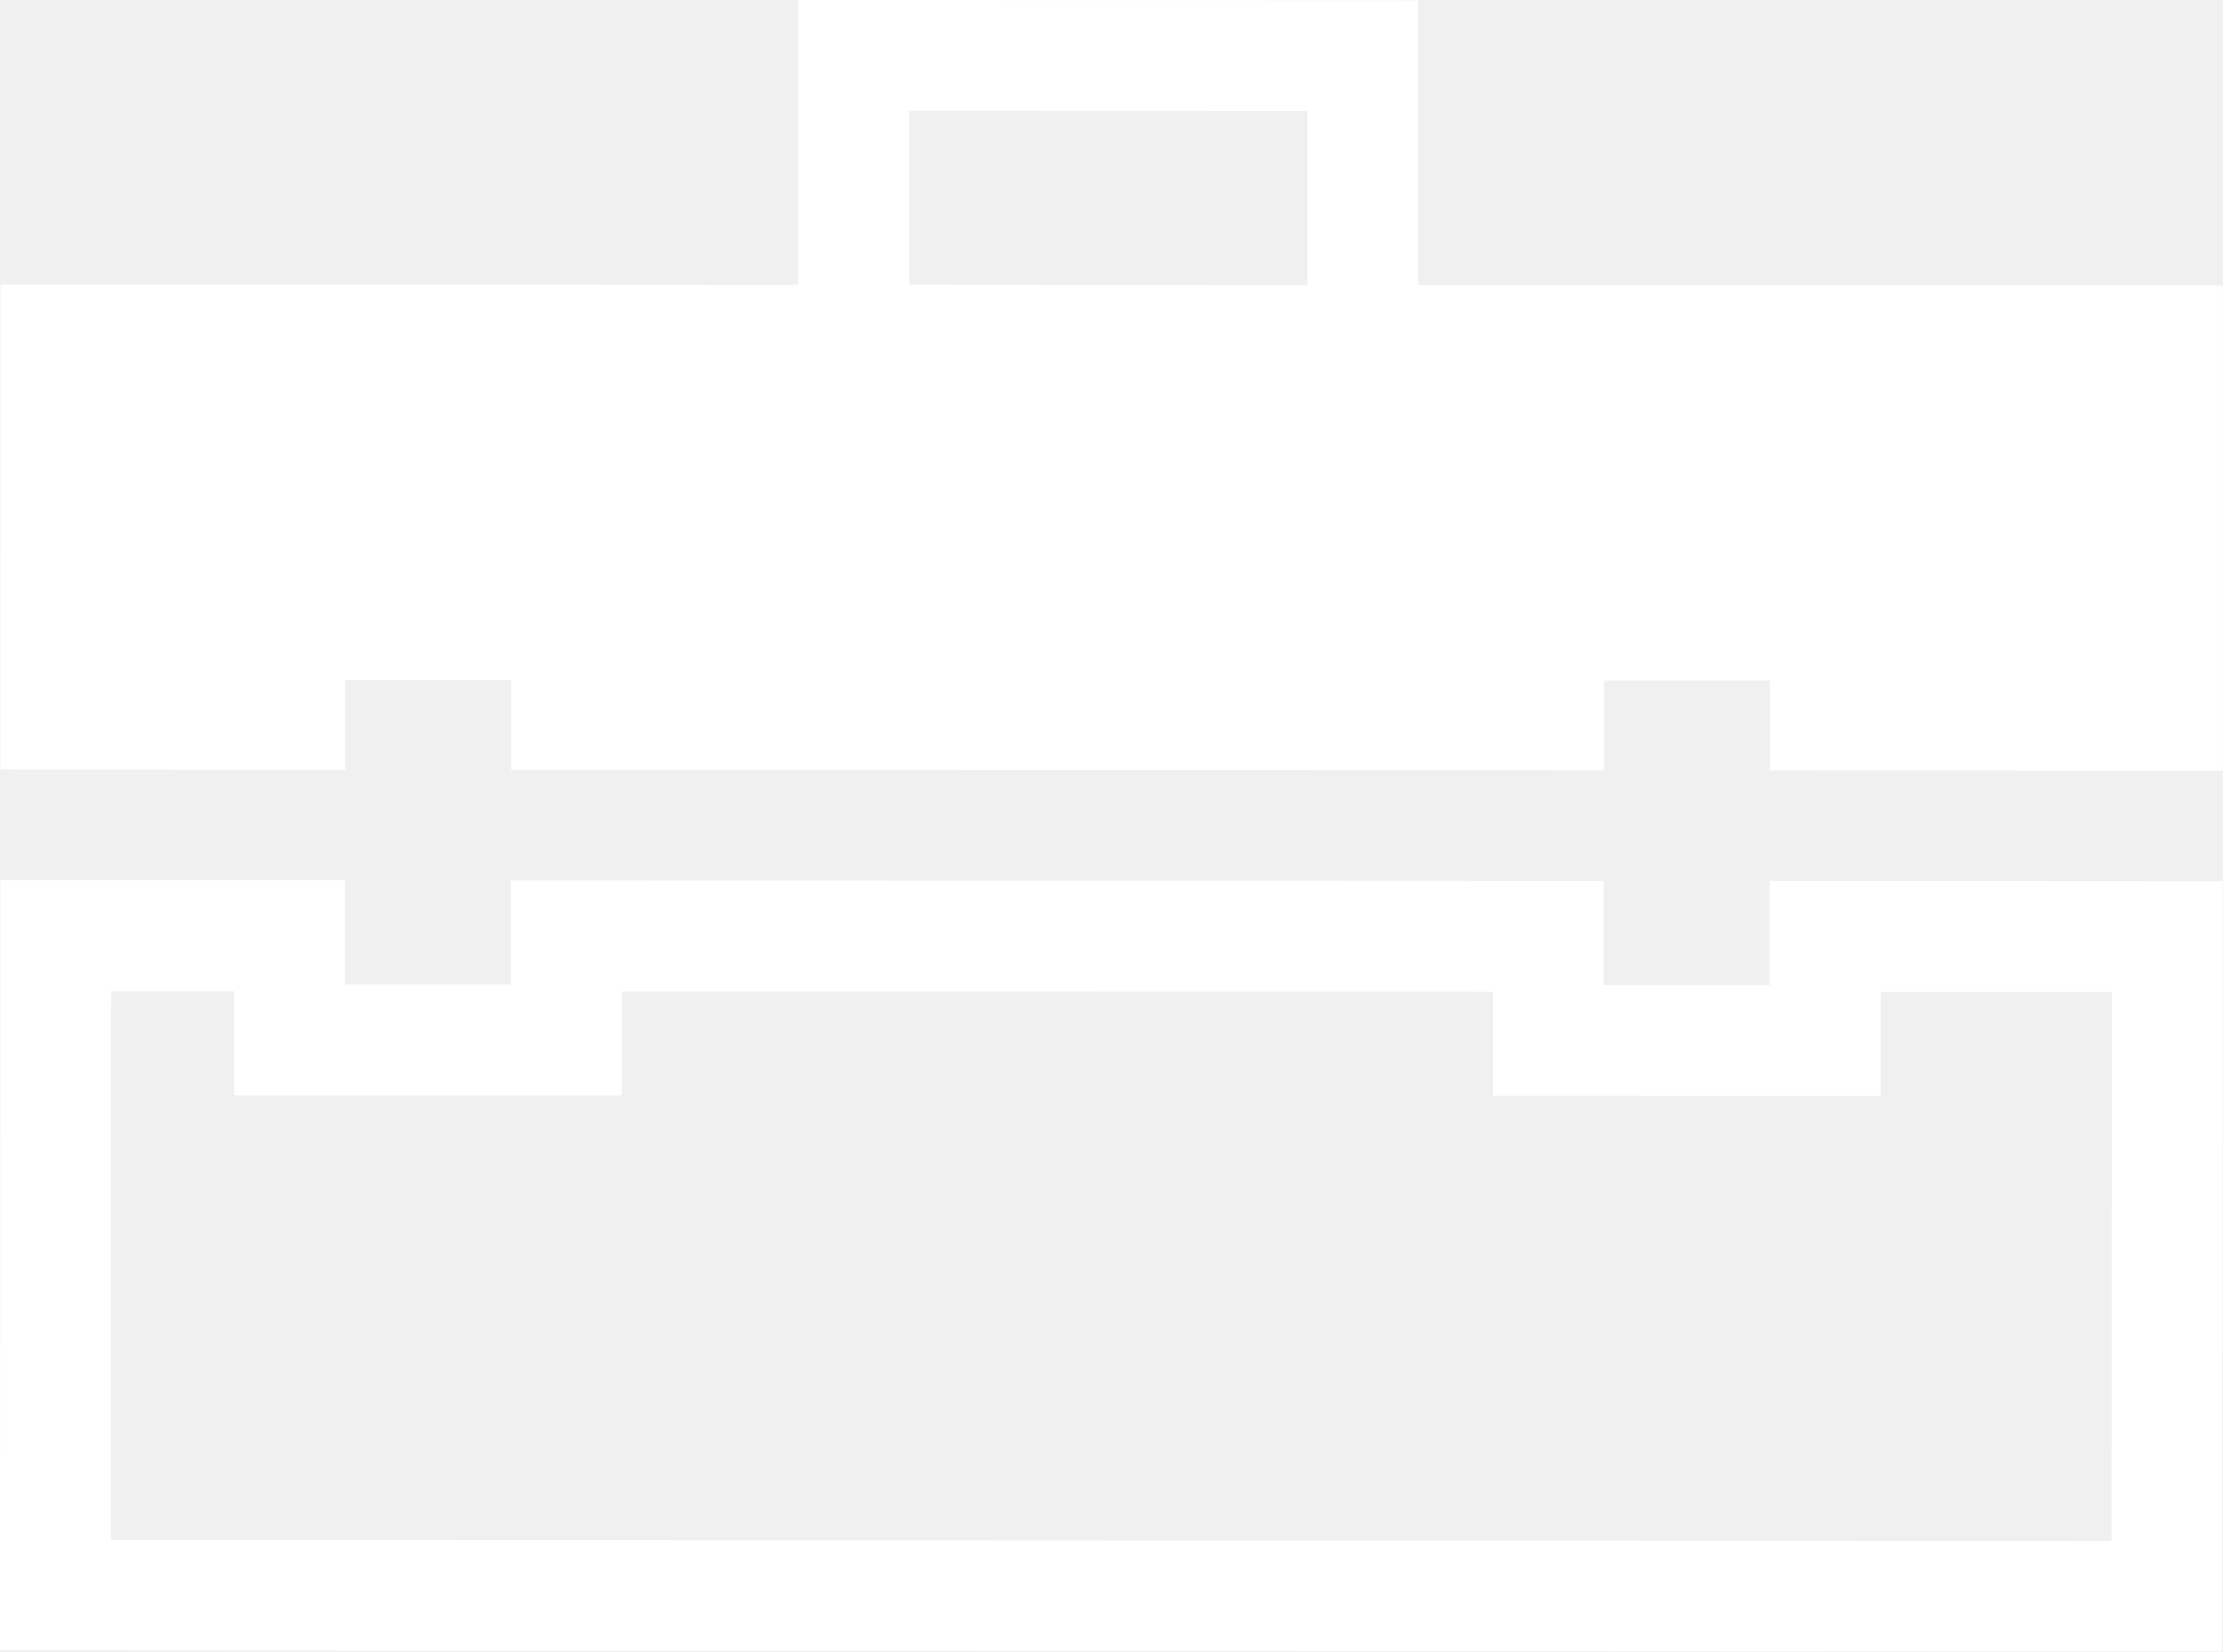
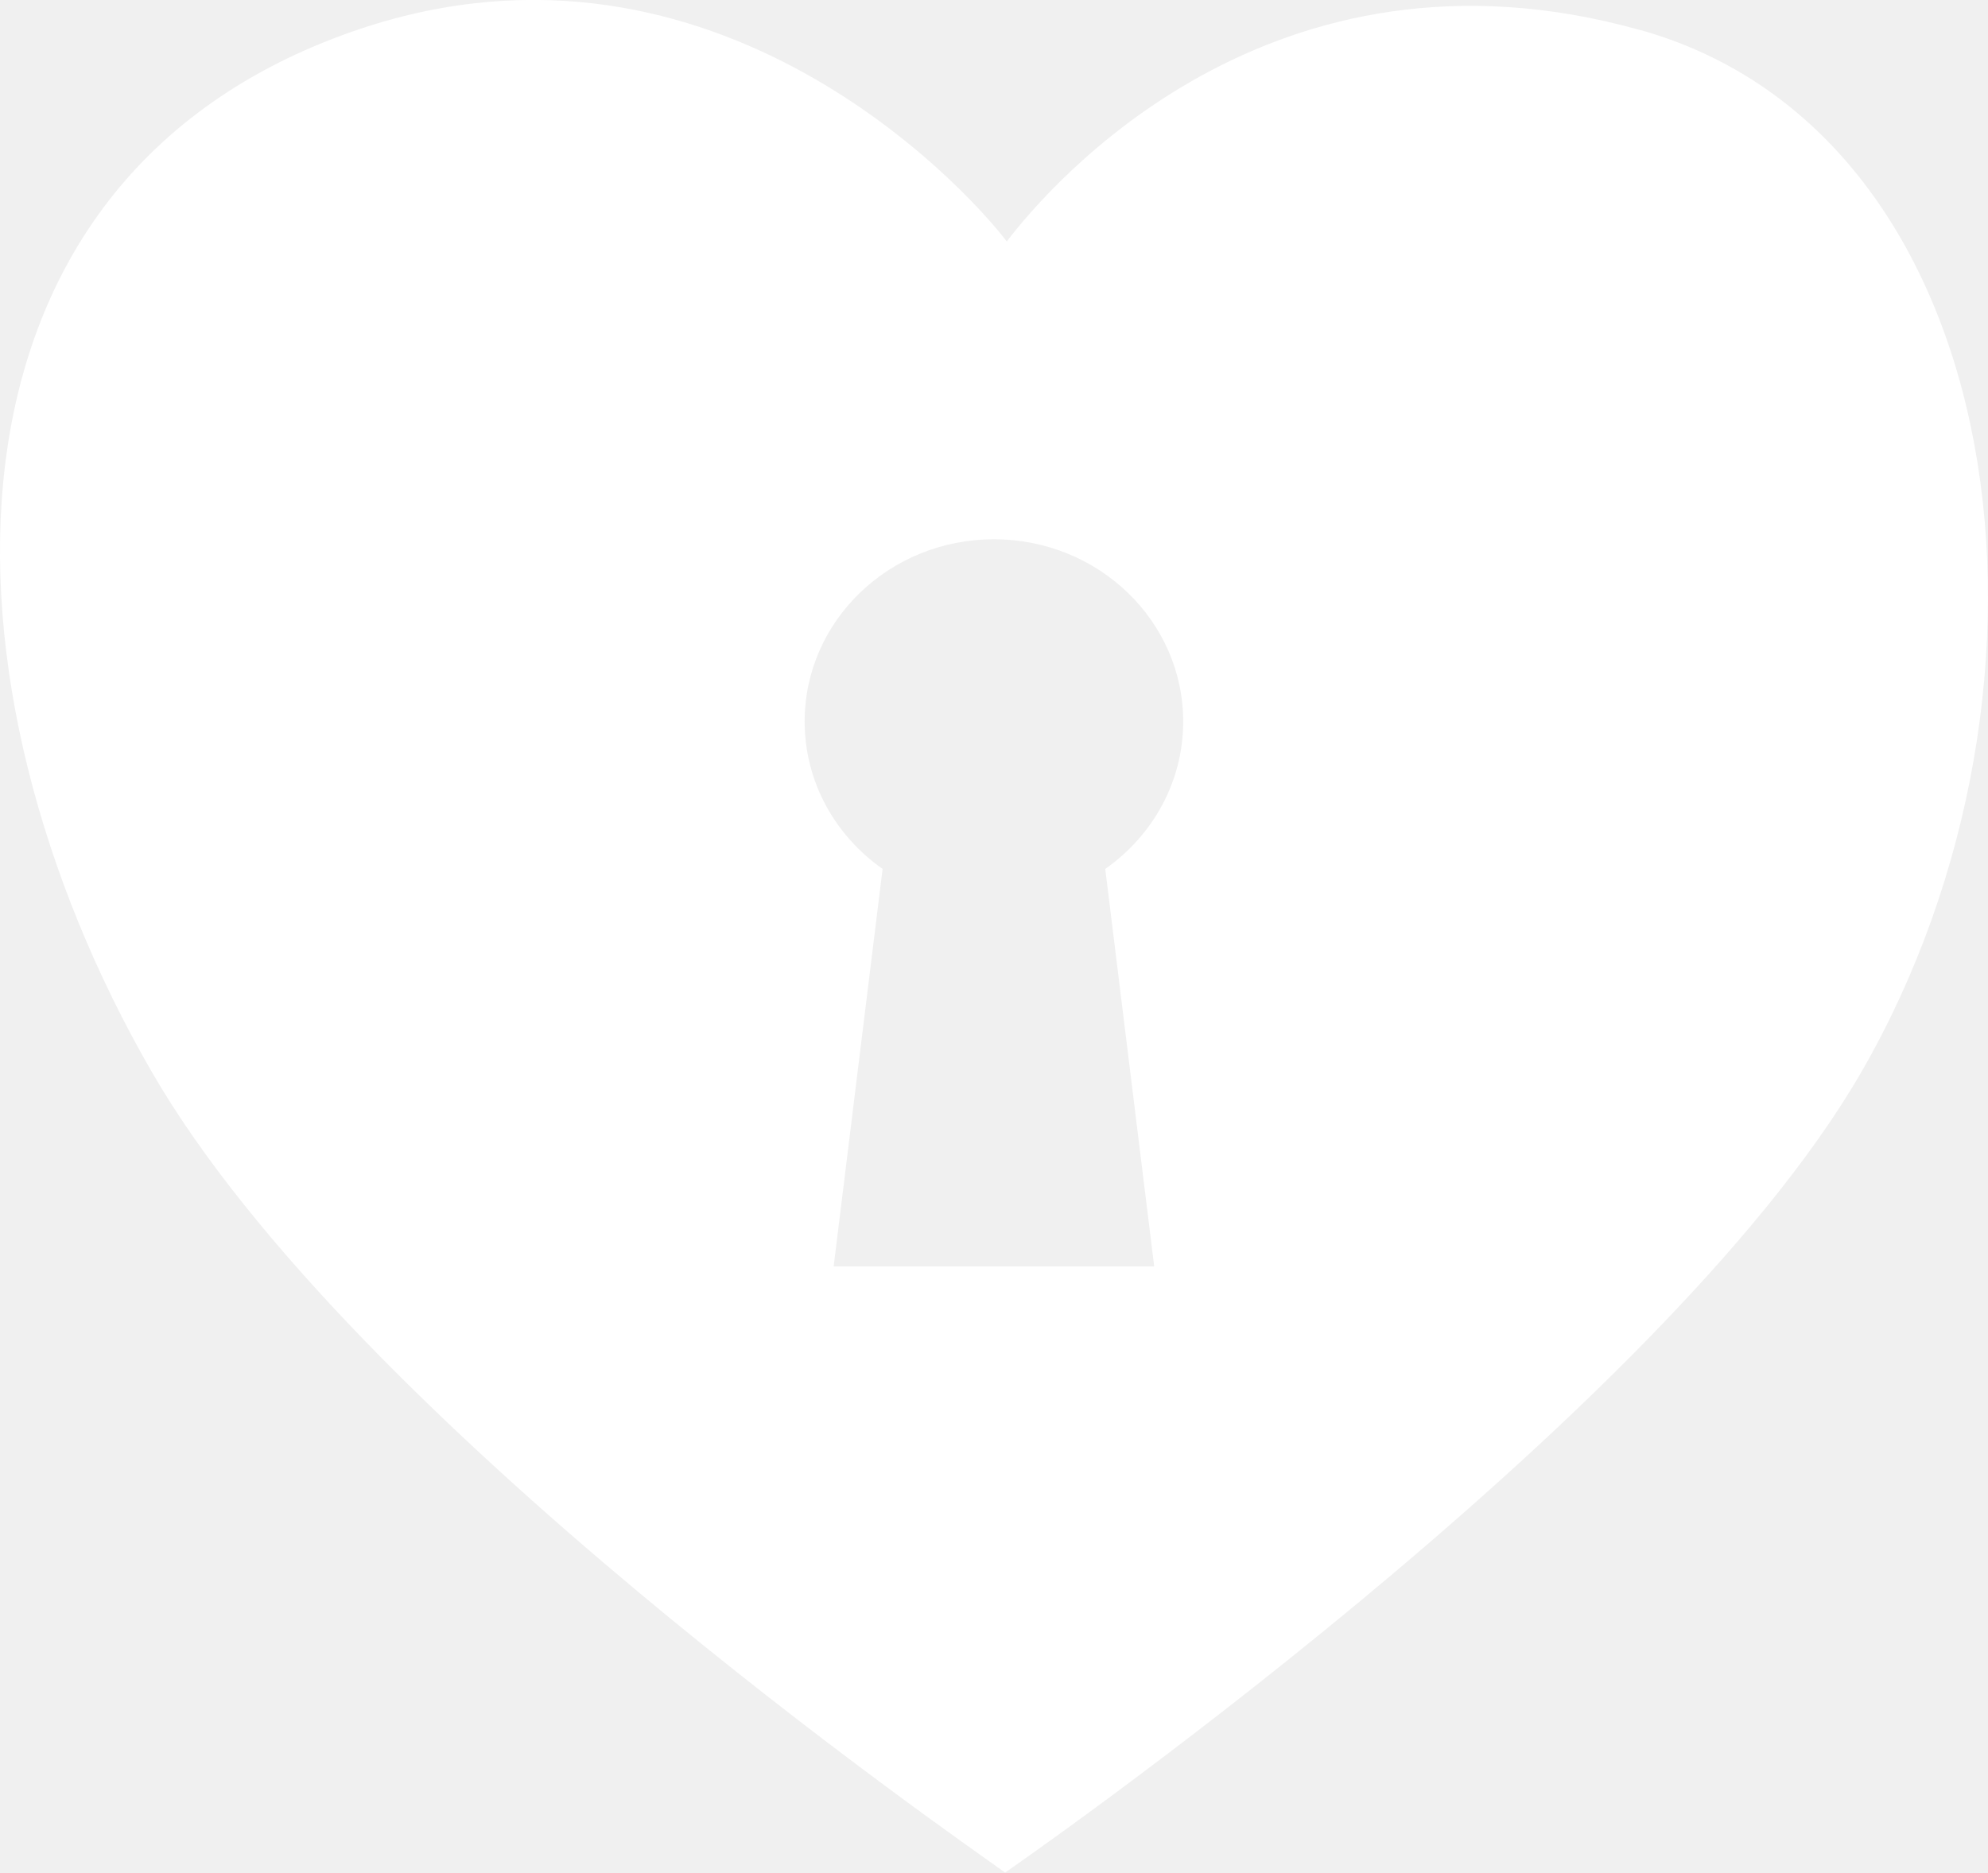
- <svg xmlns="http://www.w3.org/2000/svg" id="Layer_2" viewBox="0 0 161.63 120.1">
+ <svg xmlns="http://www.w3.org/2000/svg" id="Layer_2" viewBox="0 0 131.61 124.01">
  <g id="Layer_1-2">
-     <path d="M161.58,117.4v2.69s-161.58-.09-161.58-.09v-2.69s.03-53.31.03-53.31h25.05s0,7.58,0,7.58h12.07s0-7.56,0-7.56l79.45.04v7.57s12.07,0,12.07,0v-7.57s32.93.02,32.93.02l-.03,53.31ZM153.53,112.03l.02-39.89h-16.81s0,7.56,0,7.56h-8.06s-12.07-.01-12.07-.01h-8.06s0-7.57,0-7.57l-63.34-.03v7.57s-8.06,0-8.06,0h-12.07s-8.06-.01-8.06-.01v-7.57s-8.94,0-8.94,0l-.02,39.89,145.46.08Z" style="fill:#fff; stroke-width:0px;" />
-     <path d="M161.62,41.43v14.6s-32.93-.02-32.93-.02v-6.52s-12.07,0-12.07,0v6.52s-79.46-.04-79.46-.04v-6.52s-12.07,0-12.07,0v6.52s-25.06-.01-25.06-.01v-13.19s.01-9.29.01-9.29v-10.1s0-2.69,0-2.69l58,.03V0s45.08.02,45.08.02v20.71s58.5.03,58.5.03v2.69s0,8.61,0,8.61v9.36ZM95.06,20.73v-12.65s-28.95-.02-28.95-.02v12.65s28.95.02,28.95.02Z" style="fill:#fff; stroke-width:0px;" />
+     <path d="M108.58,1.99c-24.43-6.85-39.07,10.25-41.93,14-2.86-3.76-20.09-22.43-43.91-13.69C-5.3,12.56-4.76,45.33,10.06,71c13.36,23.12,53.43,50.8,56.48,53,0,0,43.33-29.88,56.68-53,14.82-25.67,10.04-62.1-14.65-69.02ZM65.81,83.86h-10.62s3.24-26.32,3.24-26.32c-3.13-2.2-5.16-5.75-5.16-9.76,0-6.67,5.61-12.07,12.53-12.07h0c6.92,0,12.53,5.41,12.53,12.07,0,4.01-2.03,7.56-5.16,9.76l3.24,26.32h-10.62Z" style="fill:#fff; stroke-width:0px;" />
  </g>
</svg>
